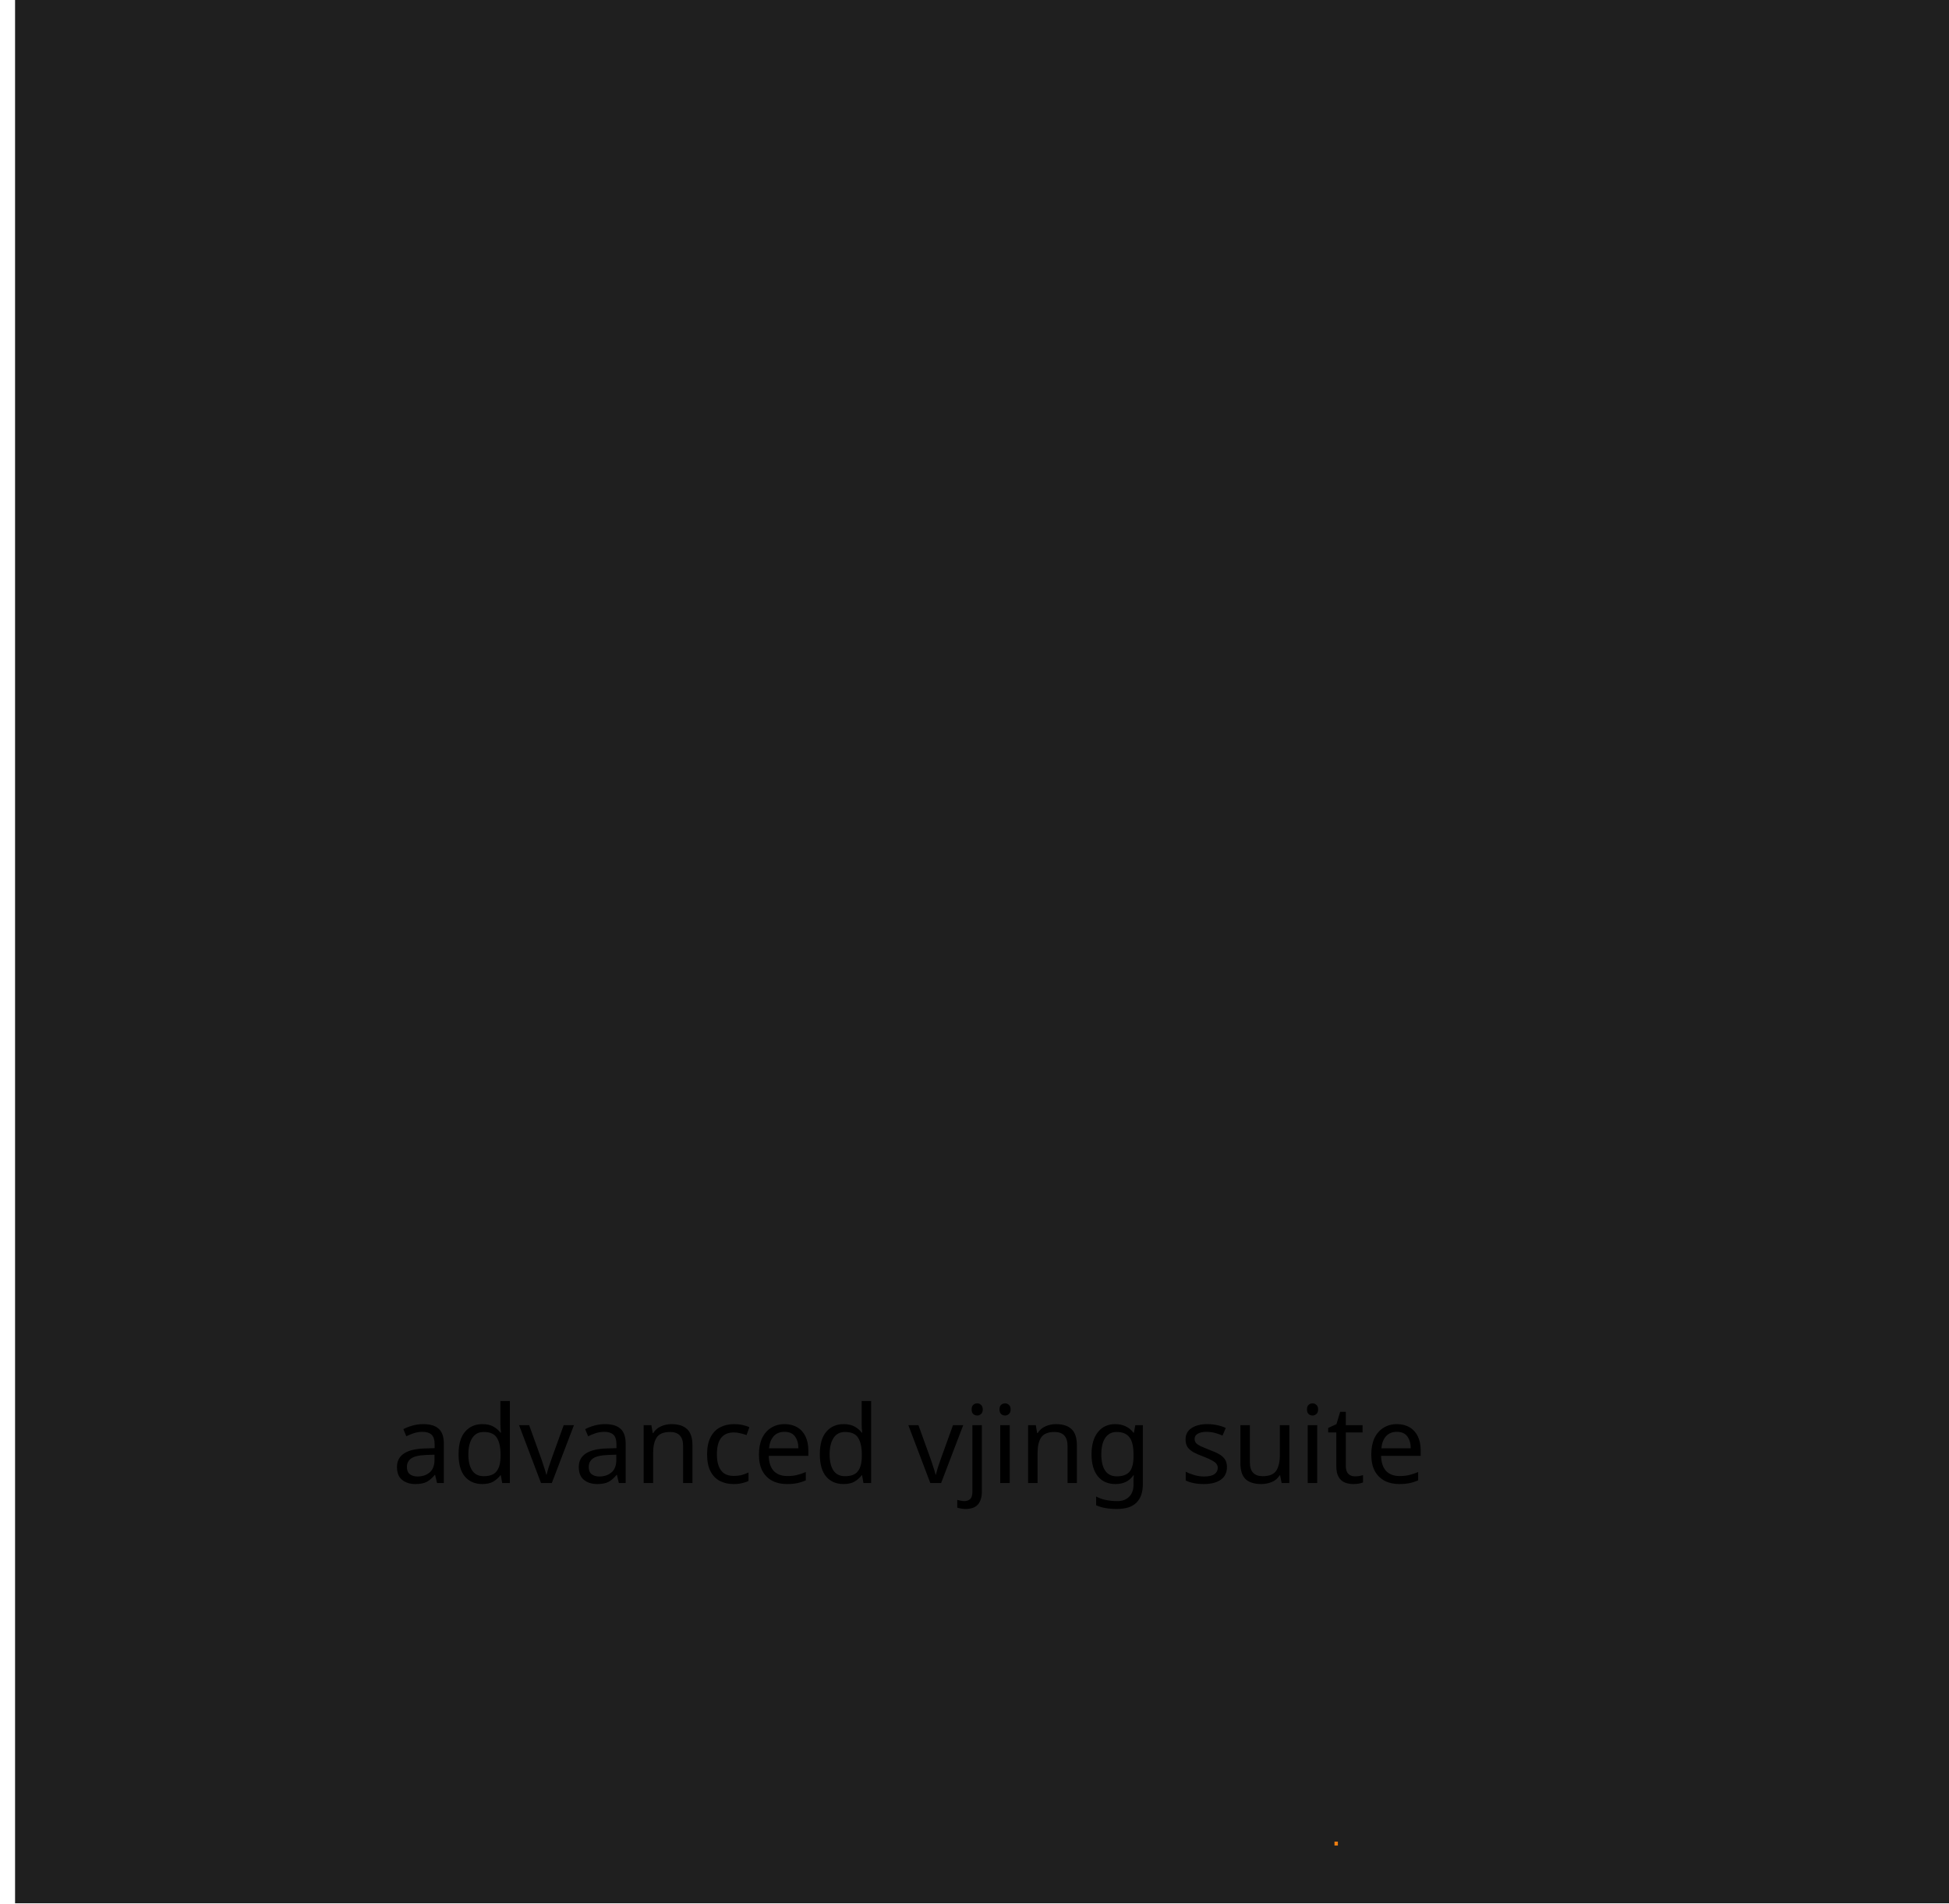
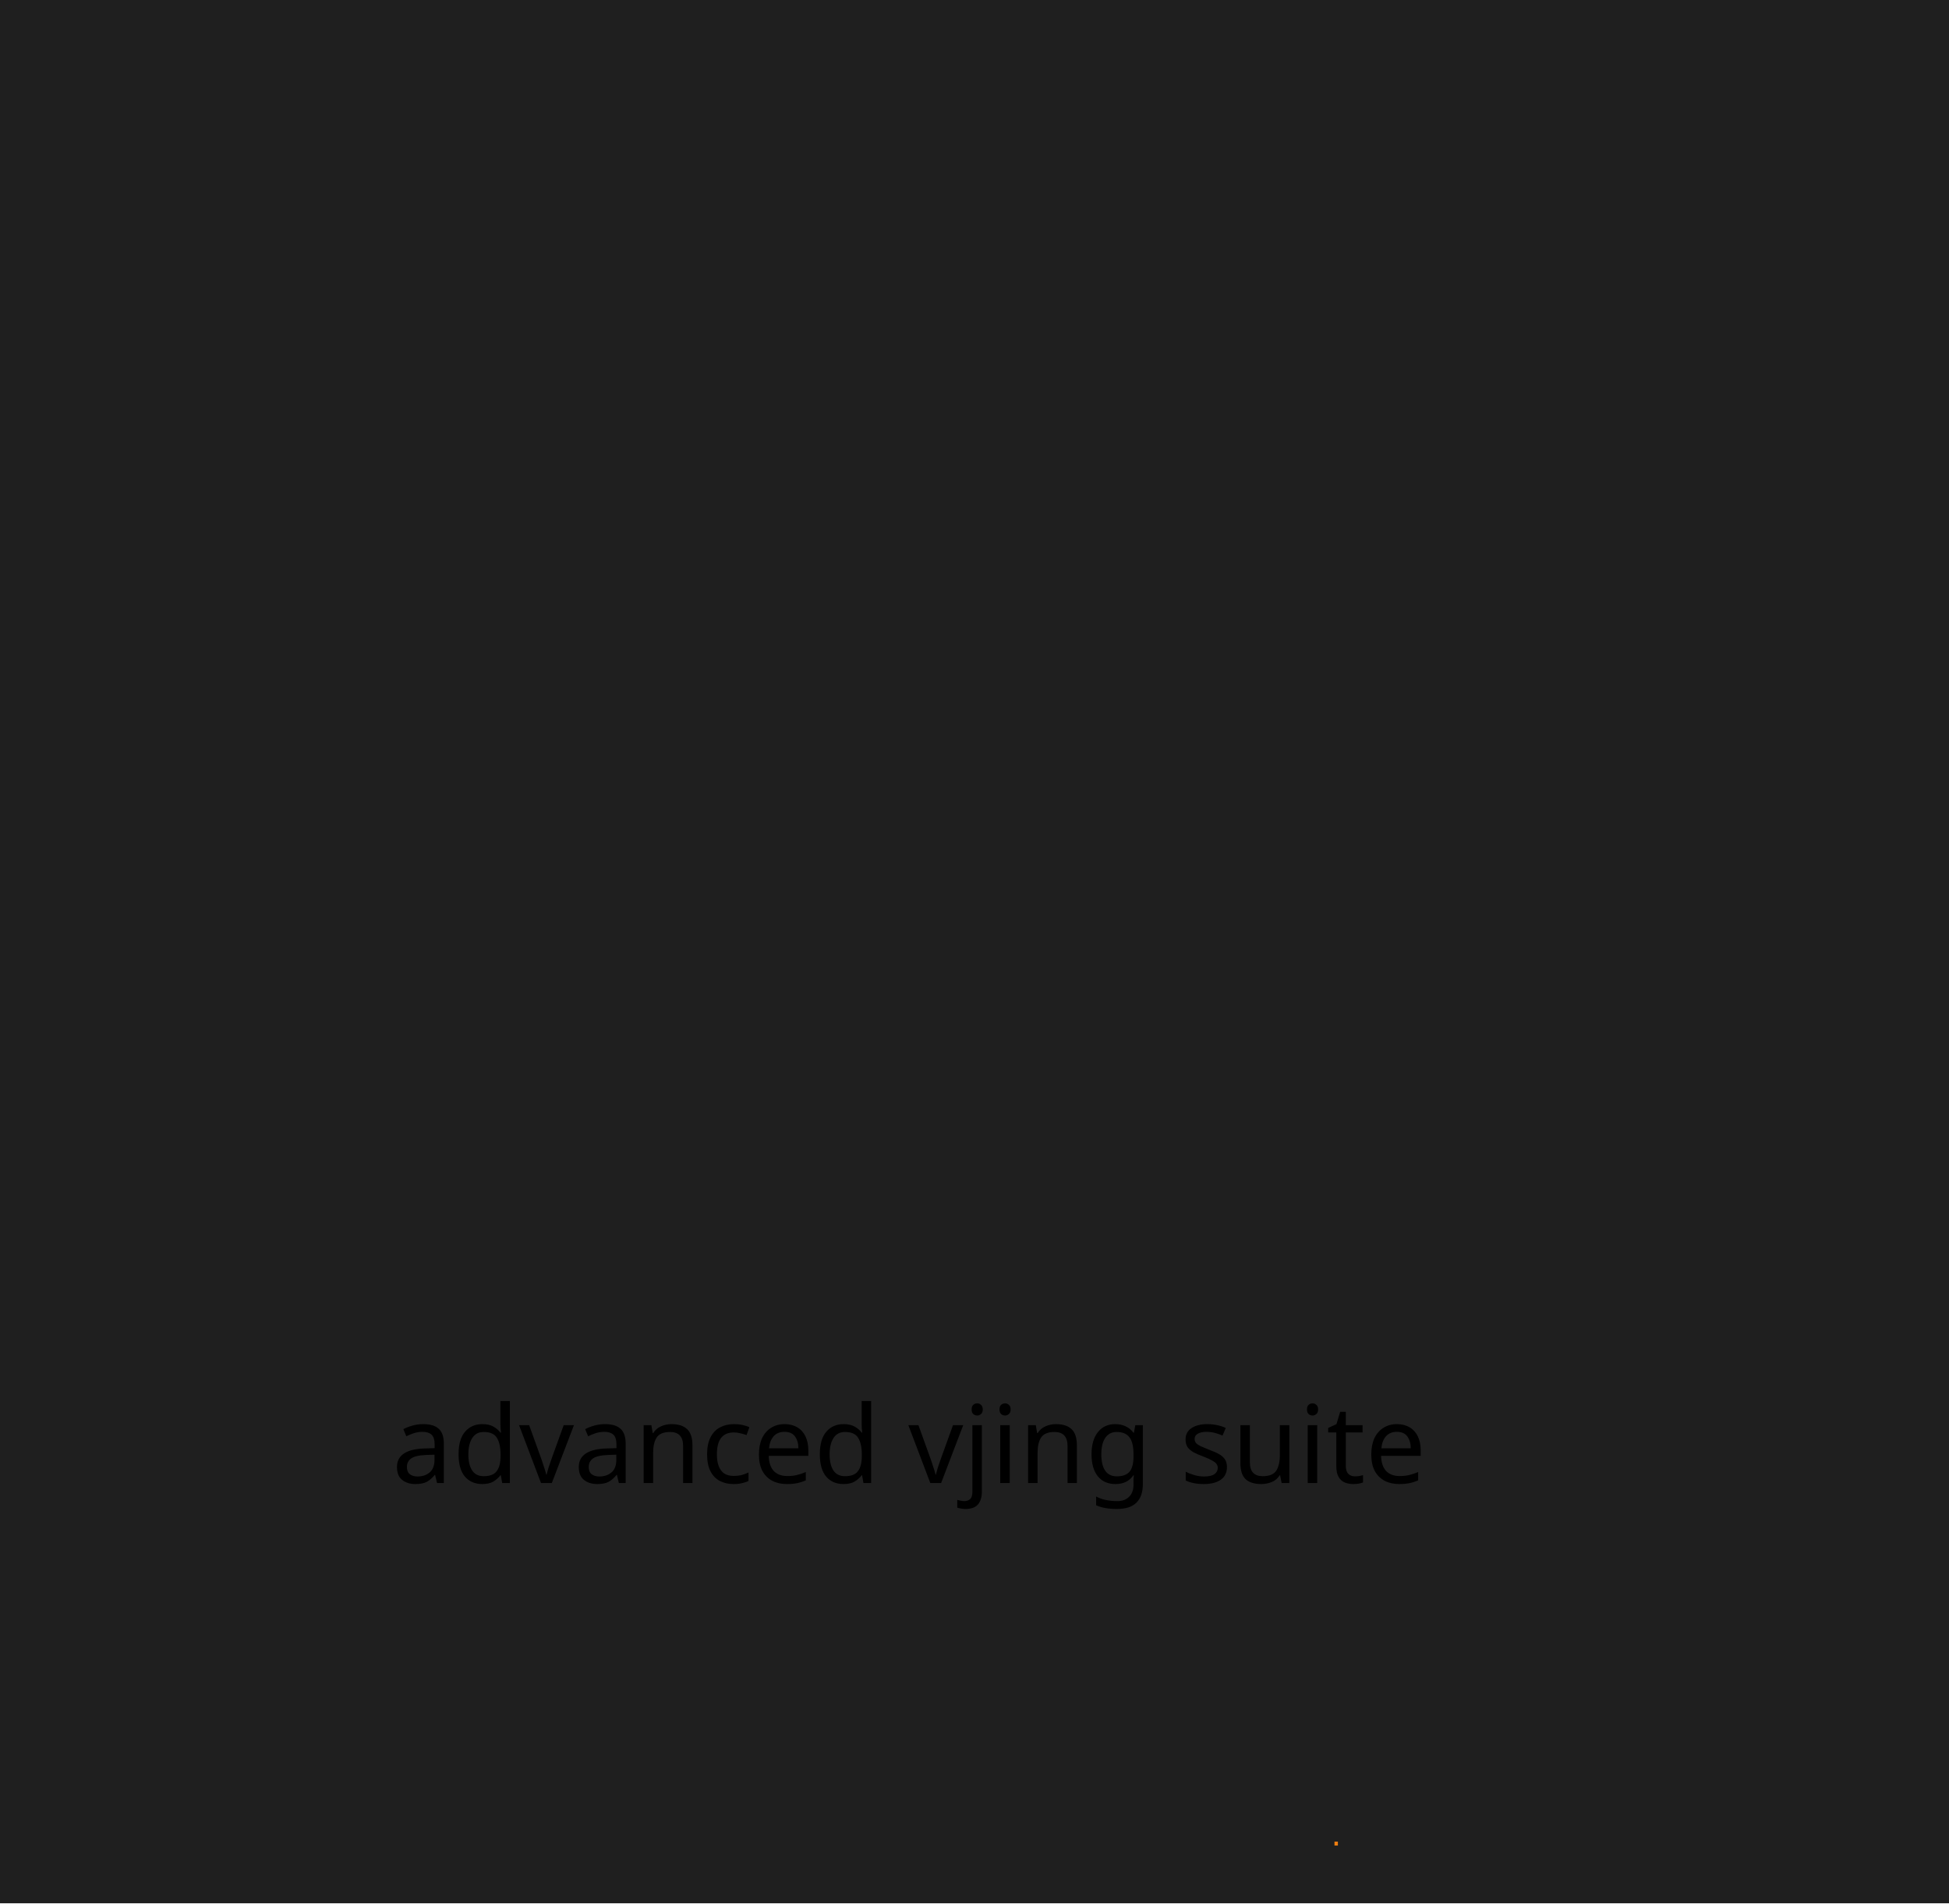
<svg xmlns="http://www.w3.org/2000/svg" width="775.958" height="757.669" viewBox="0 0 205.306 200.467" version="1.1" id="svg8">
  <defs id="defs2">
    <filter style="color-interpolation-filters:sRGB" id="filter5187">
      <feGaussianBlur result="result6" stdDeviation="3" in="SourceGraphic" id="feGaussianBlur5181" />
      <feColorMatrix values="1 0 0 0 0 0 1 0 0 0 0 0 1 0 0 0 0 0 1 0 " result="result7" in="SourceGraphic" id="feColorMatrix5183" />
      <feComposite operator="in" in="result6" in2="result7" id="feComposite5185" />
    </filter>
    <filter style="color-interpolation-filters:sRGB" id="filter5195">
      <feGaussianBlur result="result6" stdDeviation="3" in="SourceGraphic" id="feGaussianBlur5189" />
      <feColorMatrix values="1 0 0 0 0 0 1 0 0 0 0 0 1 0 0 0 0 0 1 0 " result="result7" in="SourceGraphic" id="feColorMatrix5191" />
      <feComposite operator="in" in="result6" in2="result7" id="feComposite5193" result="fbSourceGraphic" />
      <feColorMatrix result="fbSourceGraphicAlpha" in="fbSourceGraphic" values="0 0 0 -1 0 0 0 0 -1 0 0 0 0 -1 0 0 0 0 1 0" id="feColorMatrix5197" />
      <feGaussianBlur id="feGaussianBlur5199" stdDeviation="2 2" result="blur" in="fbSourceGraphic" />
    </filter>
  </defs>
  <g id="layer1" transform="translate(-45.847,-91.76725)">
-     <rect style="opacity:1;fill:#1f1f1f;fill-opacity:1;fill-rule:evenodd;stroke:none;stroke-width:1.114;stroke-miterlimit:4;stroke-dasharray:none;stroke-opacity:1" id="rect4611" width="205.306" height="200.467" x="47.435" y="91.767" />
+     <rect style="opacity:1;fill:#1f1f1f;fill-opacity:1;fill-rule:evenodd;stroke:none;stroke-width:1.114;stroke-miterlimit:4;stroke-dasharray:none;stroke-opacity:1" id="rect4611" width="205.306" height="200.467" x="45.847" y="91.767" />
    <flowRoot xml:space="preserve" id="flowRoot4493" style="font-style:normal;font-variant:normal;font-weight:normal;font-stretch:normal;font-size:17.5px;line-height:125%;font-family:'Edit Undo Dot BRK';-inkscape-font-specification:'Edit Undo Dot BRK';letter-spacing:0px;word-spacing:0px;fill:#804409;fill-opacity:1;stroke:none;stroke-width:1px;stroke-linecap:butt;stroke-linejoin:miter;stroke-opacity:1" transform="matrix(0.2612784,0,0,0.2612784,-122.9538,84.85548)">
      <flowRegion id="flowRegion4495" style="font-style:normal;font-variant:normal;font-weight:normal;font-stretch:normal;font-family:'Edit Undo Dot BRK';-inkscape-font-specification:'Edit Undo Dot BRK';fill:#804409;fill-opacity:1">
        <rect id="rect4497" width="561.645" height="184.858" x="761.655" y="411.863" style="font-style:normal;font-variant:normal;font-weight:normal;font-stretch:normal;font-family:'Edit Undo Dot BRK';-inkscape-font-specification:'Edit Undo Dot BRK';fill:#804409;fill-opacity:1" />
      </flowRegion>
      <flowPara id="flowPara4499" style="font-style:normal;font-variant:normal;font-weight:normal;font-stretch:normal;font-size:74.667px;font-family:'Edit Undo Dot BRK';-inkscape-font-specification:'Edit Undo Dot BRK';text-align:center;text-anchor:middle;fill:#804409;fill-opacity:1">
        <flowSpan style="font-style:normal;font-variant:normal;font-weight:normal;font-stretch:normal;font-size:74.667px;line-height:150%;font-family:'Edit Undo Dot BRK';-inkscape-font-specification:'Edit Undo Dot BRK';text-align:center;text-anchor:middle;fill:#804409;fill-opacity:1" id="flowSpan4507">AUDIOVISUAL </flowSpan>
      </flowPara>
      <flowPara style="font-style:normal;font-variant:normal;font-weight:normal;font-stretch:normal;font-size:74.667px;font-family:'Edit Undo Dot BRK';-inkscape-font-specification:'Edit Undo Dot BRK';text-align:center;text-anchor:middle;fill:#804409;fill-opacity:1" id="flowPara4603">INPUTOUTPUT</flowPara>
      <flowPara style="font-style:normal;font-variant:normal;font-weight:normal;font-stretch:normal;font-size:74.667px;font-family:'Edit Undo Dot BRK';-inkscape-font-specification:'Edit Undo Dot BRK';text-align:center;text-anchor:middle;fill:#804409;fill-opacity:1" id="flowPara4605" />
      <flowPara id="flowPara4501" style="font-style:normal;font-variant:normal;font-weight:normal;font-stretch:normal;font-size:74.667px;font-family:'Edit Undo Dot BRK';-inkscape-font-specification:'Edit Undo Dot BRK';text-align:center;letter-spacing:1.38px;text-anchor:middle;fill:#804409;fill-opacity:1" />
    </flowRoot>
    <flowRoot transform="matrix(0.51718,0,0,0.51718,24.39093,36.08838)" style="font-style:normal;font-variant:normal;font-weight:normal;font-stretch:normal;font-size:192px;line-height:125%;font-family:'Vigilance BRK';-inkscape-font-specification:'Vigilance BRK';letter-spacing:0px;word-spacing:0px;fill:#180d02;fill-opacity:0.886;stroke:none;stroke-width:1px;stroke-linecap:butt;stroke-linejoin:miter;stroke-opacity:1;filter:url(#filter5195)" id="flowRoot4643" xml:space="preserve">
      <flowRegion style="font-style:normal;font-variant:normal;font-weight:normal;font-stretch:normal;font-size:192px;font-family:'Vigilance BRK';-inkscape-font-specification:'Vigilance BRK';fill:#180d02;fill-opacity:0.886" id="flowRegion4639">
        <rect style="font-style:normal;font-variant:normal;font-weight:normal;font-stretch:normal;font-size:192px;font-family:'Vigilance BRK';-inkscape-font-specification:'Vigilance BRK';fill:#180d02;fill-opacity:0.886" y="103.767" x="121.218" height="557.604" width="885.904" id="rect4637" />
      </flowRegion>
      <flowPara id="flowPara4641">AVIO</flowPara>
    </flowRoot>
    <flowRoot xml:space="preserve" id="flowRoot4485" style="font-style:normal;font-variant:normal;font-weight:normal;font-stretch:normal;font-size:192px;line-height:125%;font-family:'Vigilance BRK';-inkscape-font-specification:'Vigilance BRK';letter-spacing:0px;word-spacing:0px;fill:#ee7e11;fill-opacity:1;stroke:none;stroke-width:1px;stroke-linecap:butt;stroke-linejoin:miter;stroke-opacity:1;filter:url(#filter5187)" transform="matrix(0.51718,0,0,0.51718,21.21571,32.6488)">
      <flowRegion id="flowRegion4487" style="font-style:normal;font-variant:normal;font-weight:normal;font-stretch:normal;font-size:192px;font-family:'Vigilance BRK';-inkscape-font-specification:'Vigilance BRK';fill:#ee7e11;fill-opacity:1">
        <rect id="rect4489" width="885.904" height="557.604" x="121.218" y="103.767" style="font-style:normal;font-variant:normal;font-weight:normal;font-stretch:normal;font-size:192px;font-family:'Vigilance BRK';-inkscape-font-specification:'Vigilance BRK';fill:#ee7e11;fill-opacity:1" />
      </flowRegion>
      <flowPara id="flowPara4491">AVIO</flowPara>
    </flowRoot>
    <text xml:space="preserve" style="font-style:normal;font-variant:normal;font-weight:normal;font-stretch:normal;font-size:11.372px;line-height:125%;font-family:'Edit Undo Dot BRK';-inkscape-font-specification:'Edit Undo Dot BRK';letter-spacing:0px;word-spacing:0px;fill:#000000;fill-opacity:1;stroke:none;stroke-width:0.237px;stroke-linecap:butt;stroke-linejoin:miter;stroke-opacity:1" x="87.15" y="247.968" id="text4609">
      <tspan id="tspan4607" x="87.15" y="247.968" style="font-style:normal;font-variant:normal;font-weight:normal;font-stretch:normal;font-size:11.372px;font-family:'Edit Undo Dot BRK';-inkscape-font-specification:'Edit Undo Dot BRK';stroke-width:0.237px">advanced vjing suite</tspan>
    </text>
    <flowRoot xml:space="preserve" id="flowRoot6685" style="font-style:normal;font-variant:normal;font-weight:normal;font-stretch:normal;font-size:18.667px;line-height:125%;font-family:'Munro Small';-inkscape-font-specification:'Munro Small';text-align:center;letter-spacing:0px;word-spacing:0px;text-anchor:middle;fill:#ee7e11;fill-opacity:1;stroke:none;stroke-width:1px;stroke-linecap:butt;stroke-linejoin:miter;stroke-opacity:1" transform="matrix(0.2645833,0,0,0.2645833,-7.028877,87)">
      <flowRegion id="flowRegion6687" style="font-style:normal;font-variant:normal;font-weight:normal;font-stretch:normal;font-size:18.667px;font-family:'Munro Small';-inkscape-font-specification:'Munro Small';text-align:center;text-anchor:middle;fill:#ee7e11;fill-opacity:1">
        <rect id="rect6689" width="545.043" height="37.838" x="316.215" y="739.647" style="font-style:normal;font-variant:normal;font-weight:normal;font-stretch:normal;font-size:18.667px;font-family:'Munro Small';-inkscape-font-specification:'Munro Small';text-align:center;text-anchor:middle;fill:#ee7e11;fill-opacity:1" ry="0" />
      </flowRegion>
      <flowPara id="flowPara6691">(C) 2016-2017 riot@c-base.org - github.com/ri0t/avio</flowPara>
    </flowRoot>
    <rect style="opacity:1;fill:#ee7e11;fill-opacity:1;fill-rule:evenodd;stroke:none;stroke-width:1.065;stroke-miterlimit:4;stroke-dasharray:none;stroke-opacity:1" id="rect4523" width="0.358" height="0.417" x="186.421" y="285.738" />
  </g>
</svg>
